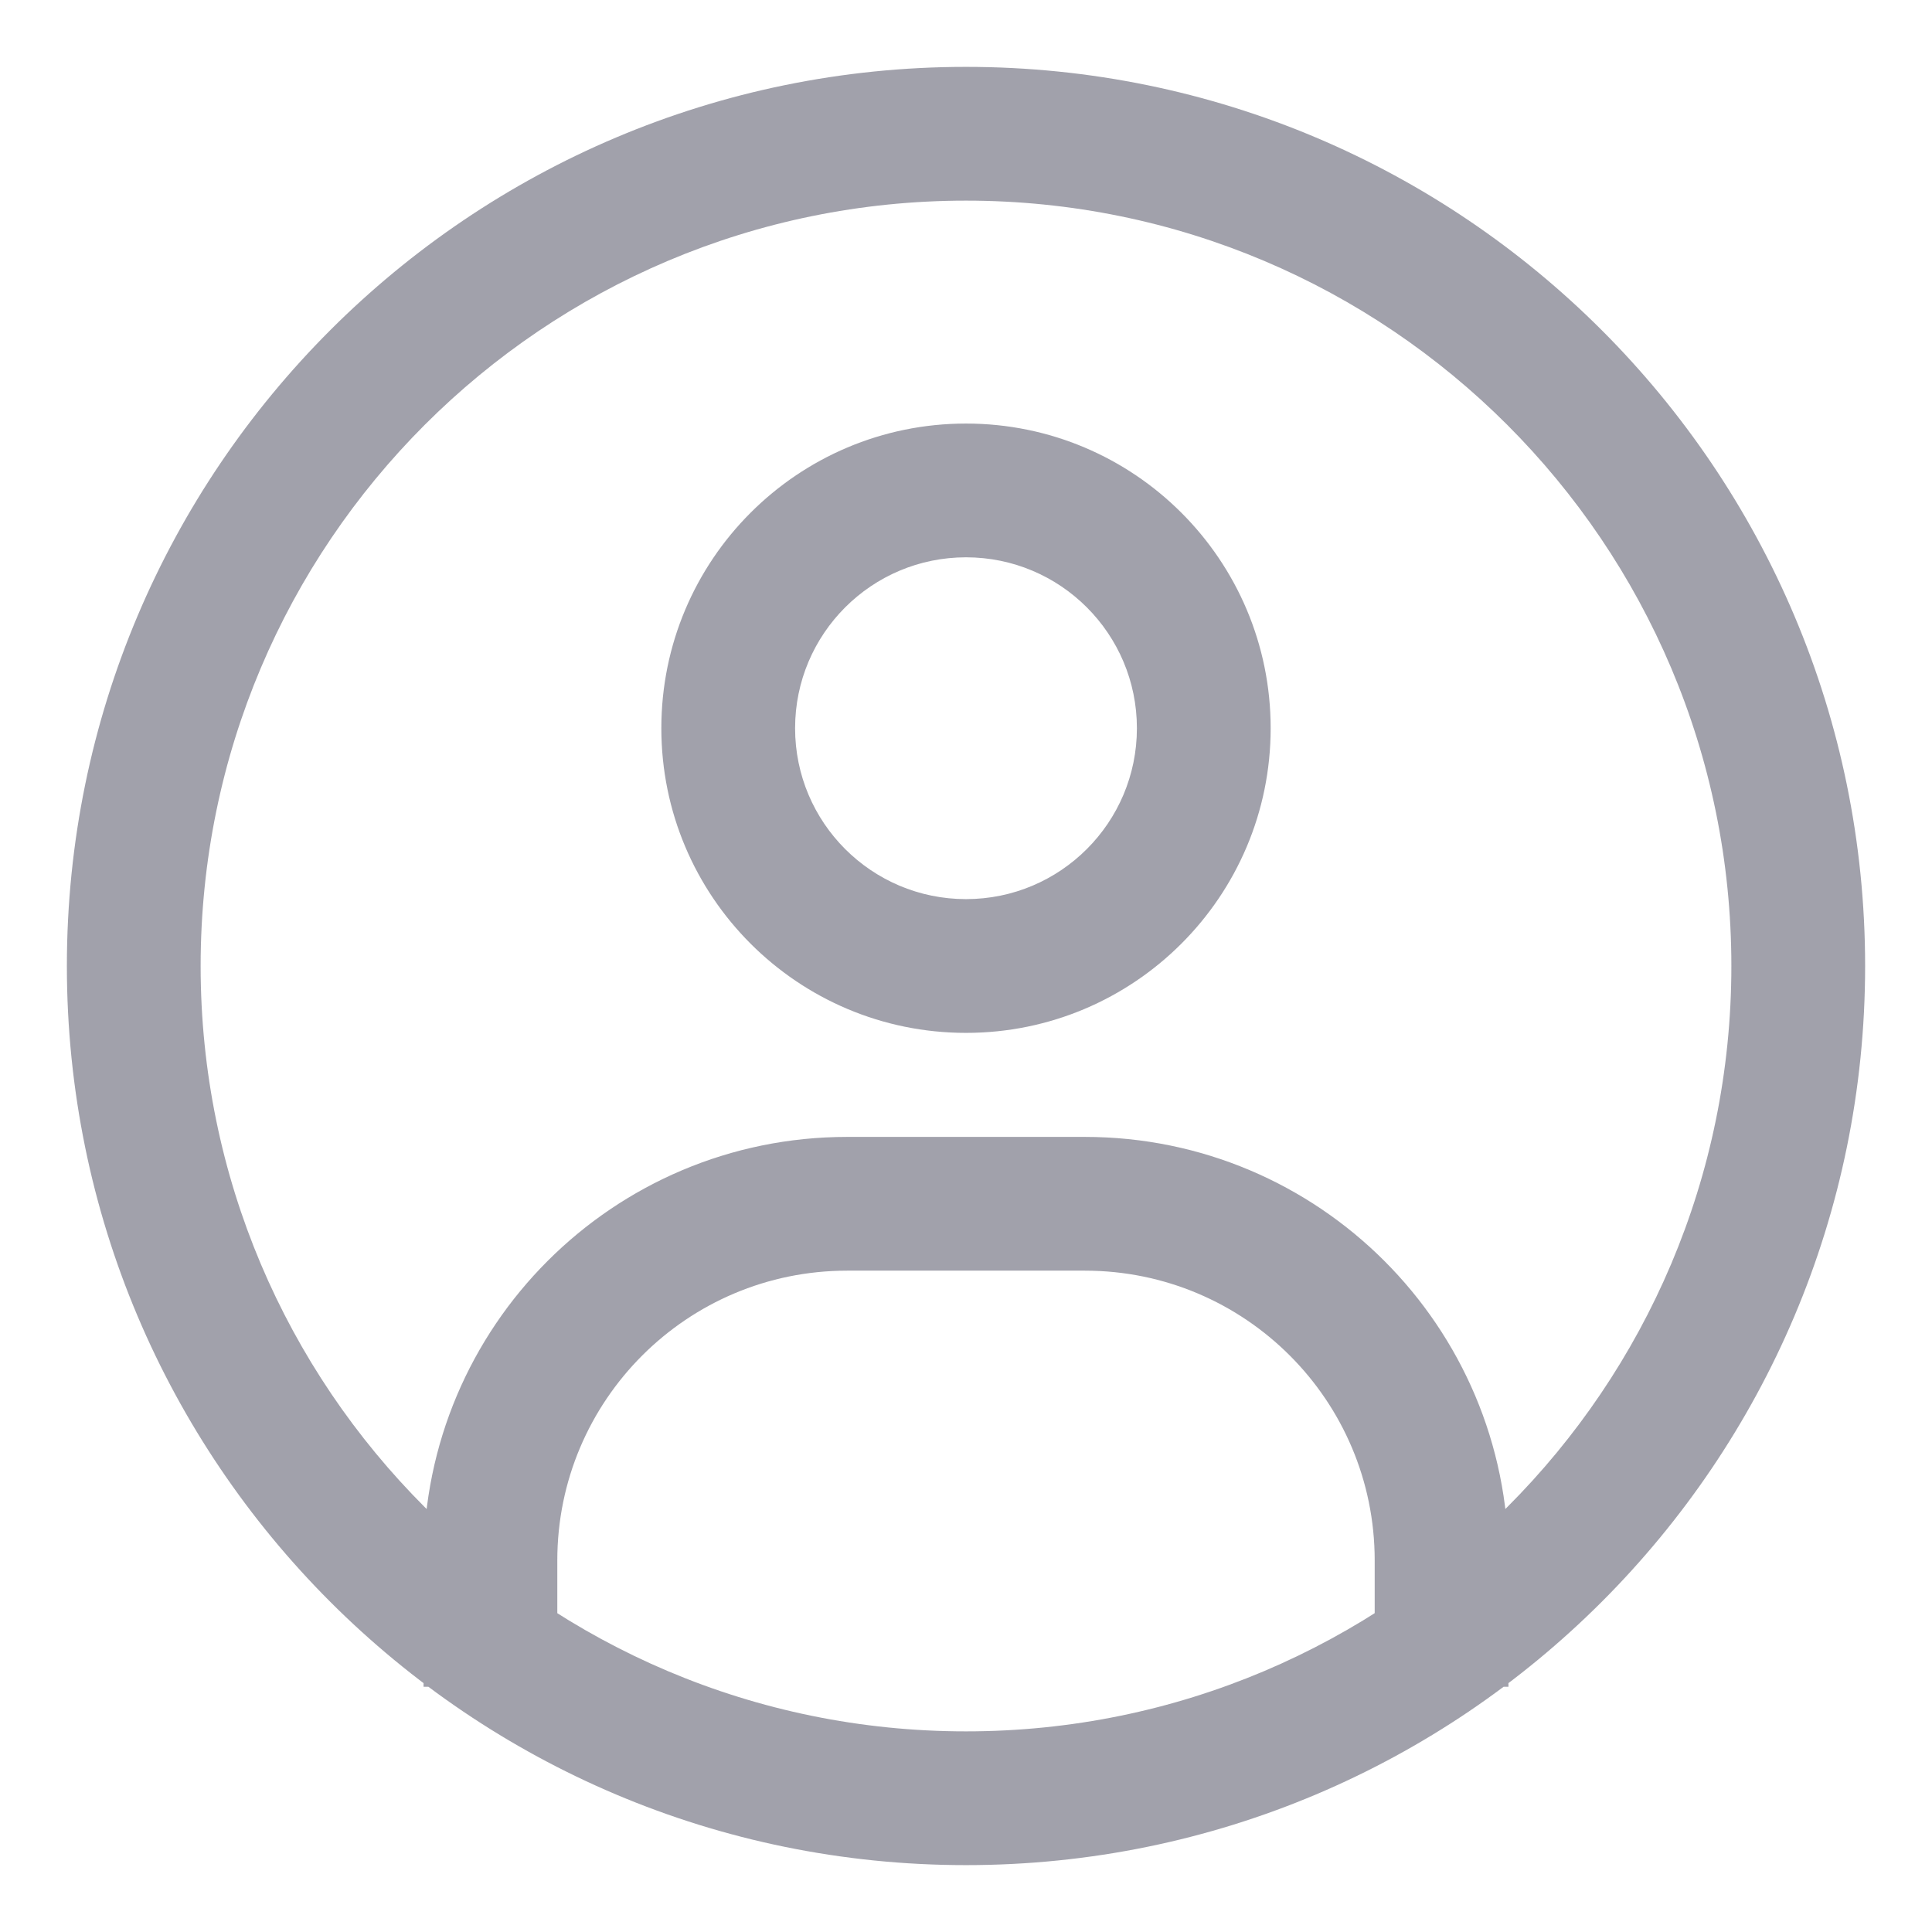
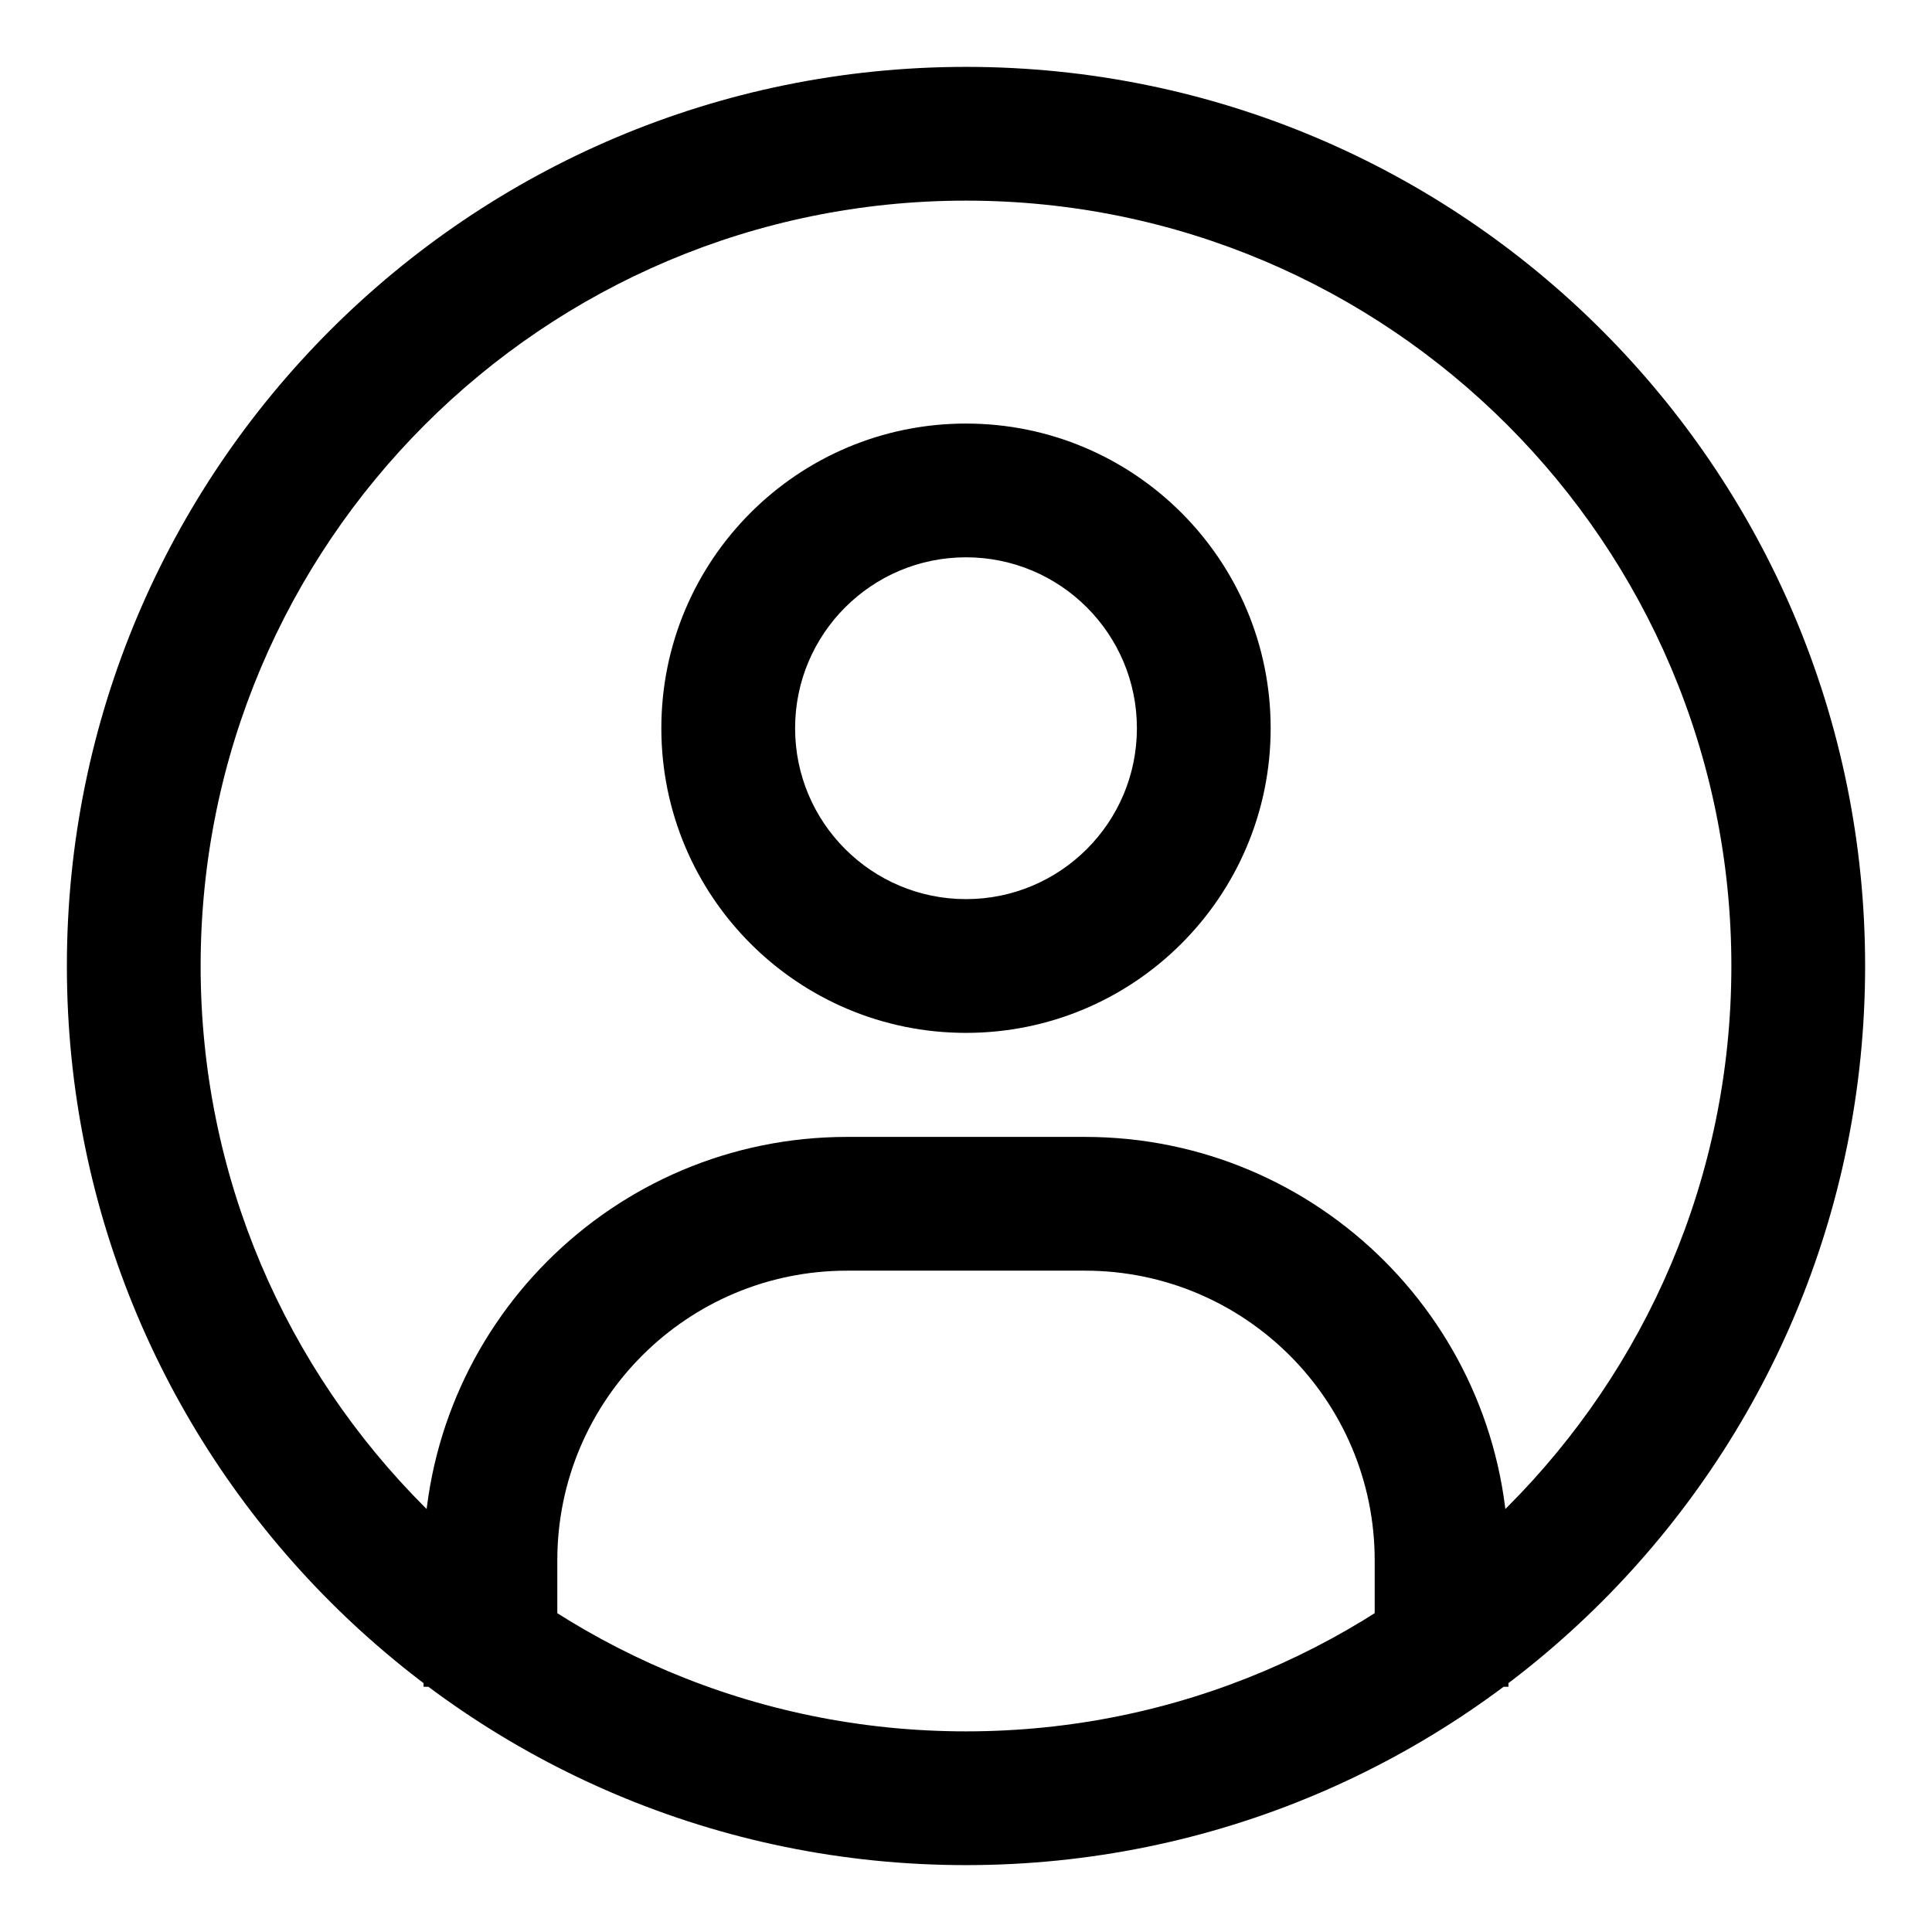
- <svg xmlns="http://www.w3.org/2000/svg" width="26" height="26" viewBox="0 0 26 26" fill="none">
-   <path d="M5.7 21.8V22.7H7.5V21.8H5.7ZM18.5 21.8V22.7H20.3V21.8H18.5ZM7.5 21.8V21H5.7V21.8H7.5ZM11.4 17.1H14.6V15.3H11.4V17.1ZM18.5 21V21.8H20.3V21H18.5ZM14.6 17.1C16.754 17.1 18.5 18.846 18.5 21H20.3C20.3 17.852 17.748 15.3 14.6 15.3V17.1ZM7.5 21C7.5 18.846 9.246 17.1 11.4 17.1V15.3C8.252 15.3 5.7 17.852 5.7 21H7.5ZM13 5.7C10.735 5.7 8.9 7.535 8.9 9.8H10.7C10.7 8.53 11.73 7.5 13 7.5V5.7ZM17.1 9.8C17.1 7.535 15.264 5.7 13 5.7V7.5C14.27 7.5 15.3 8.53 15.3 9.8H17.1ZM13 13.9C15.264 13.9 17.1 12.064 17.1 9.8H15.3C15.3 11.07 14.27 12.1 13 12.1V13.9ZM13 12.1C11.73 12.1 10.7 11.07 10.7 9.8H8.9C8.9 12.064 10.735 13.9 13 13.9V12.1ZM13 23.3C7.311 23.3 2.7 18.688 2.7 13H0.9C0.9 19.683 6.317 25.1 13 25.1V23.3ZM23.3 13C23.3 18.688 18.688 23.3 13 23.3V25.1C19.683 25.1 25.1 19.683 25.1 13H23.3ZM13 2.7C18.688 2.7 23.3 7.311 23.3 13H25.1C25.1 6.317 19.683 0.9 13 0.9V2.7ZM13 0.9C6.317 0.9 0.9 6.317 0.9 13H2.7C2.7 7.311 7.311 2.7 13 2.7V0.9Z" fill="#16162E" fill-opacity="0.4" />
+ <svg xmlns="http://www.w3.org/2000/svg" width="26" height="26" viewBox="0 0 26 26">
+   <path d="M5.7 21.8V22.7H7.5V21.8H5.7ZM18.5 21.8V22.7H20.3V21.8H18.5ZM7.5 21.8V21H5.7V21.8H7.5ZM11.4 17.1H14.6V15.3H11.4V17.1ZM18.5 21V21.8H20.3V21H18.5ZM14.6 17.1C16.754 17.1 18.5 18.846 18.5 21H20.3C20.3 17.852 17.748 15.3 14.6 15.3V17.1ZM7.5 21C7.5 18.846 9.246 17.1 11.4 17.1V15.3C8.252 15.3 5.7 17.852 5.7 21H7.5ZM13 5.7C10.735 5.7 8.9 7.535 8.9 9.8H10.7C10.7 8.53 11.73 7.5 13 7.5V5.7ZM17.1 9.8C17.1 7.535 15.264 5.7 13 5.7V7.5C14.27 7.5 15.3 8.53 15.3 9.8H17.1ZM13 13.9C15.264 13.9 17.1 12.064 17.1 9.8H15.3C15.3 11.07 14.27 12.1 13 12.1V13.9ZM13 12.1C11.73 12.1 10.7 11.07 10.7 9.8H8.9C8.9 12.064 10.735 13.9 13 13.9V12.1ZM13 23.3C7.311 23.3 2.7 18.688 2.7 13H0.9C0.9 19.683 6.317 25.1 13 25.1V23.3ZM23.3 13C23.3 18.688 18.688 23.3 13 23.3V25.1C19.683 25.1 25.1 19.683 25.1 13H23.3ZM13 2.7C18.688 2.7 23.3 7.311 23.3 13H25.1C25.1 6.317 19.683 0.9 13 0.9V2.7ZM13 0.9C6.317 0.9 0.9 6.317 0.9 13H2.7C2.7 7.311 7.311 2.7 13 2.7V0.9Z" fill="#000" />
</svg>
